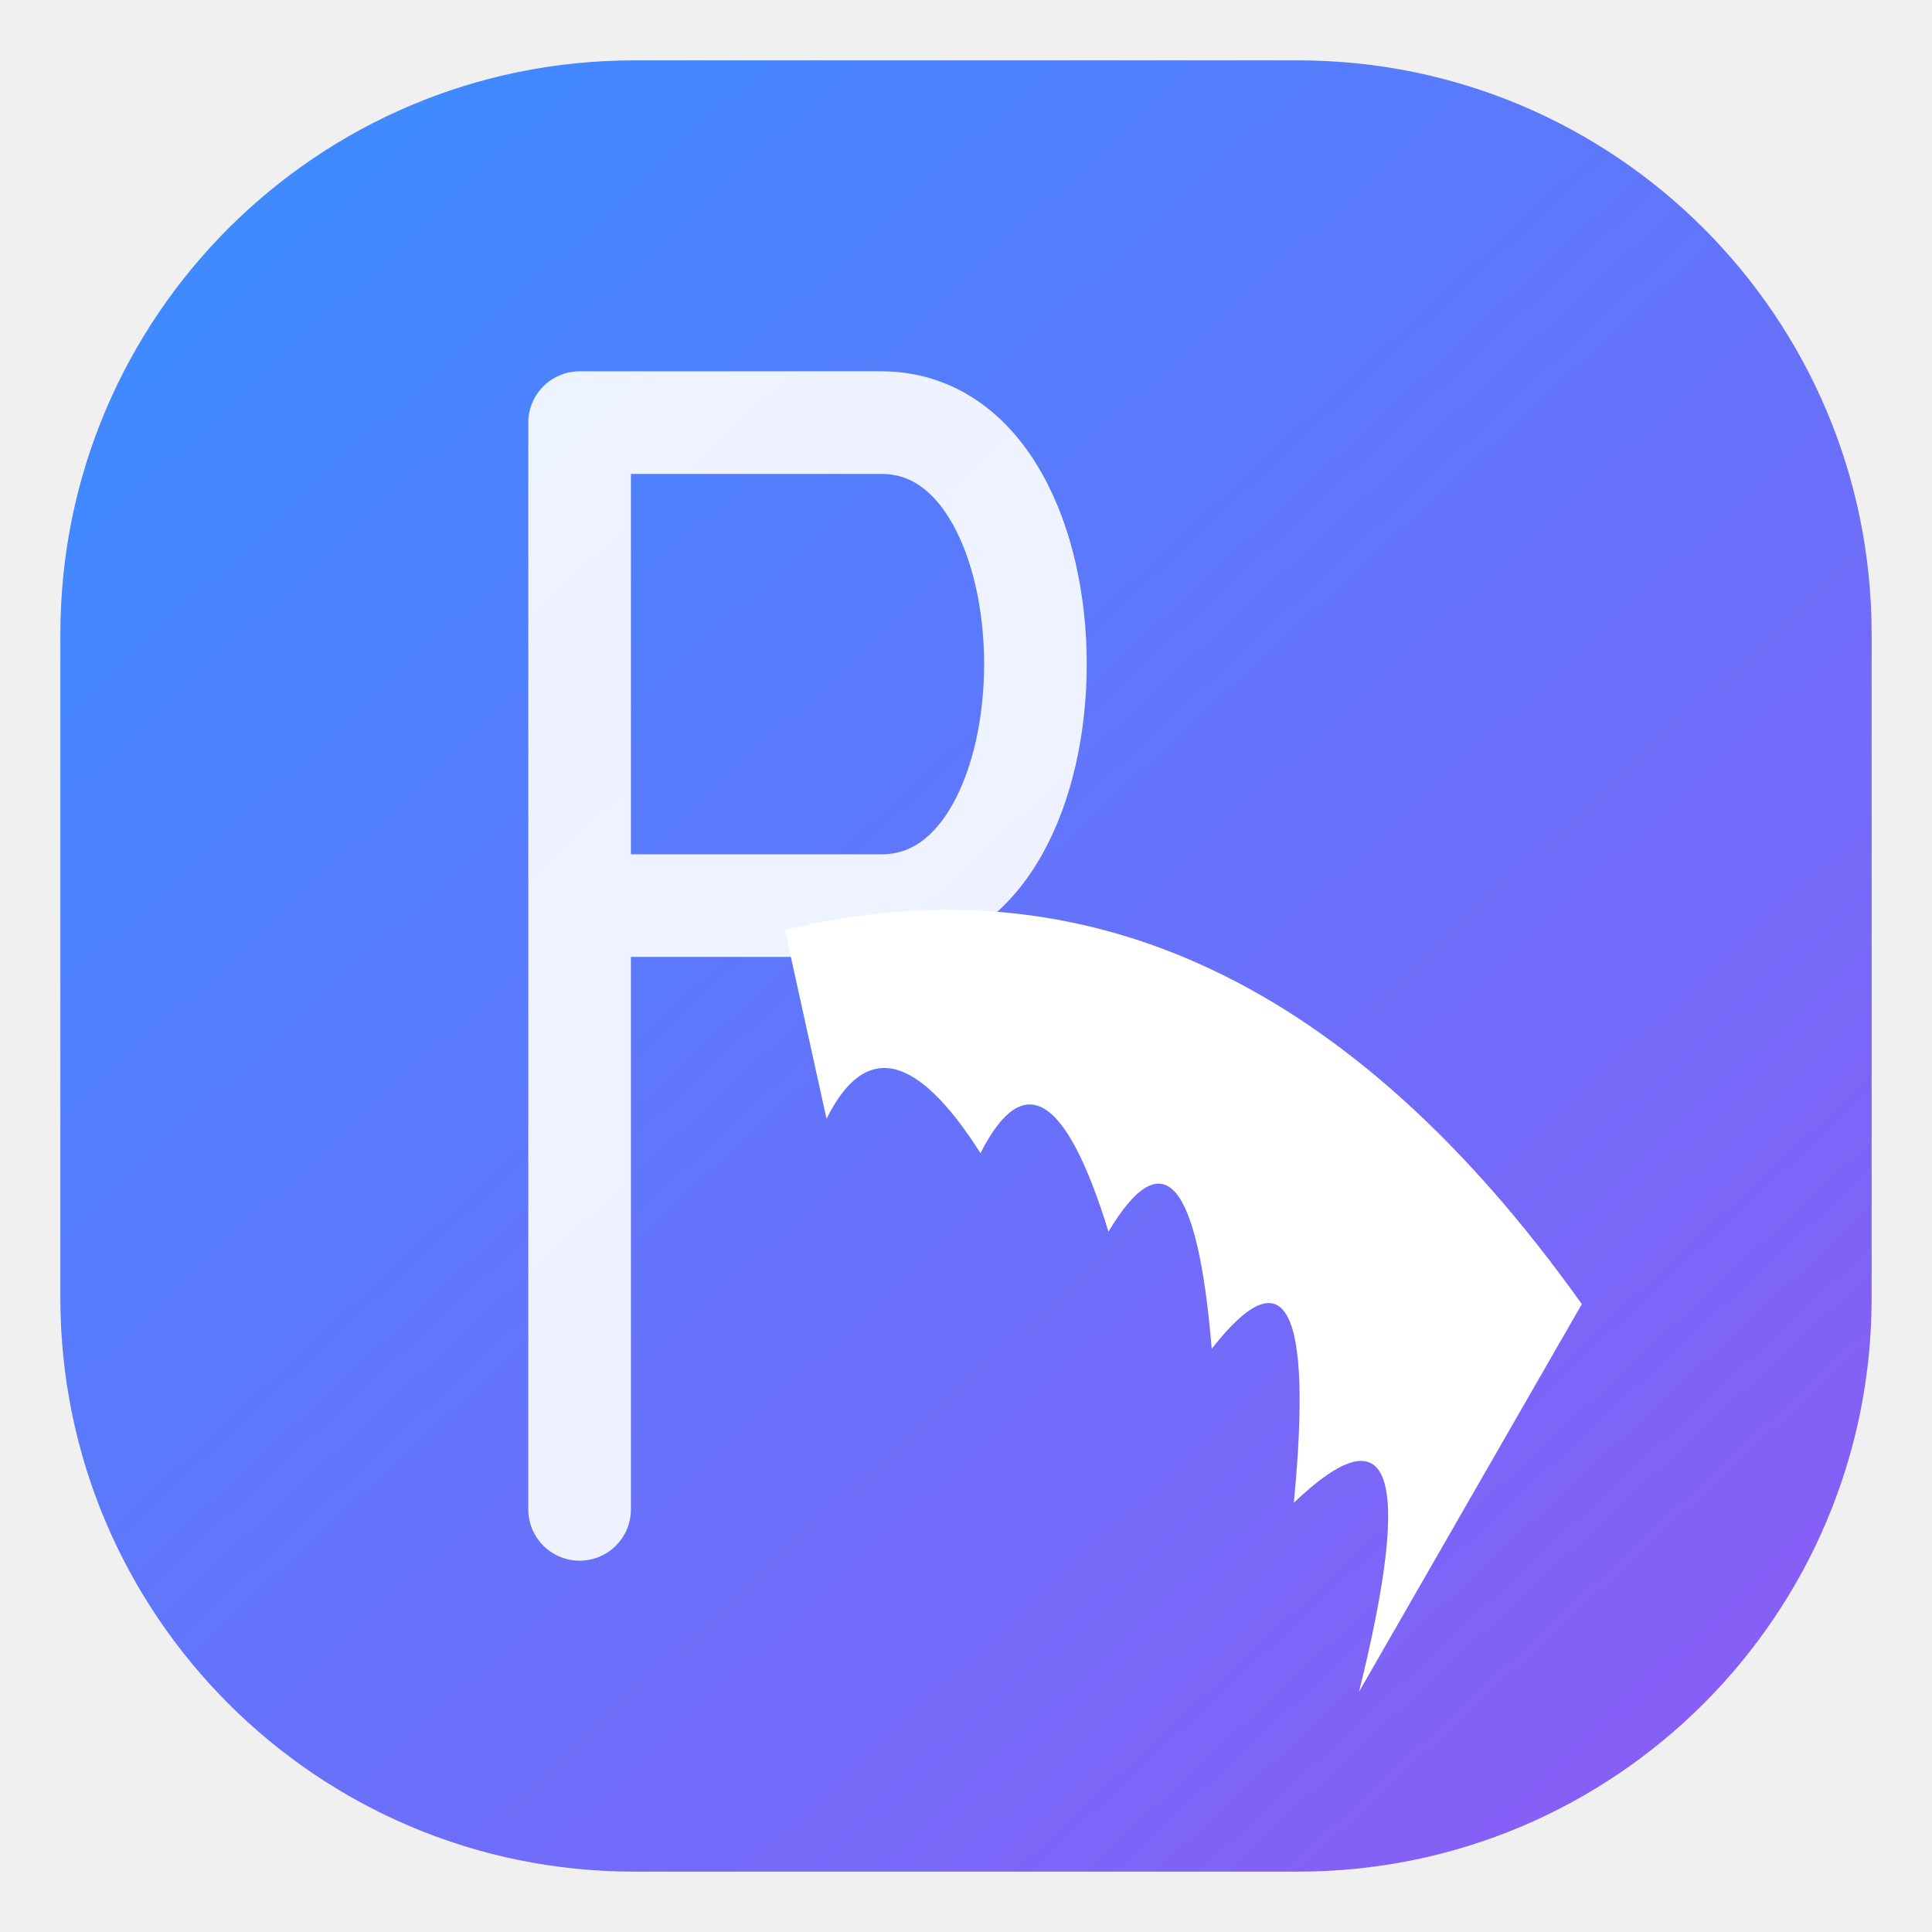
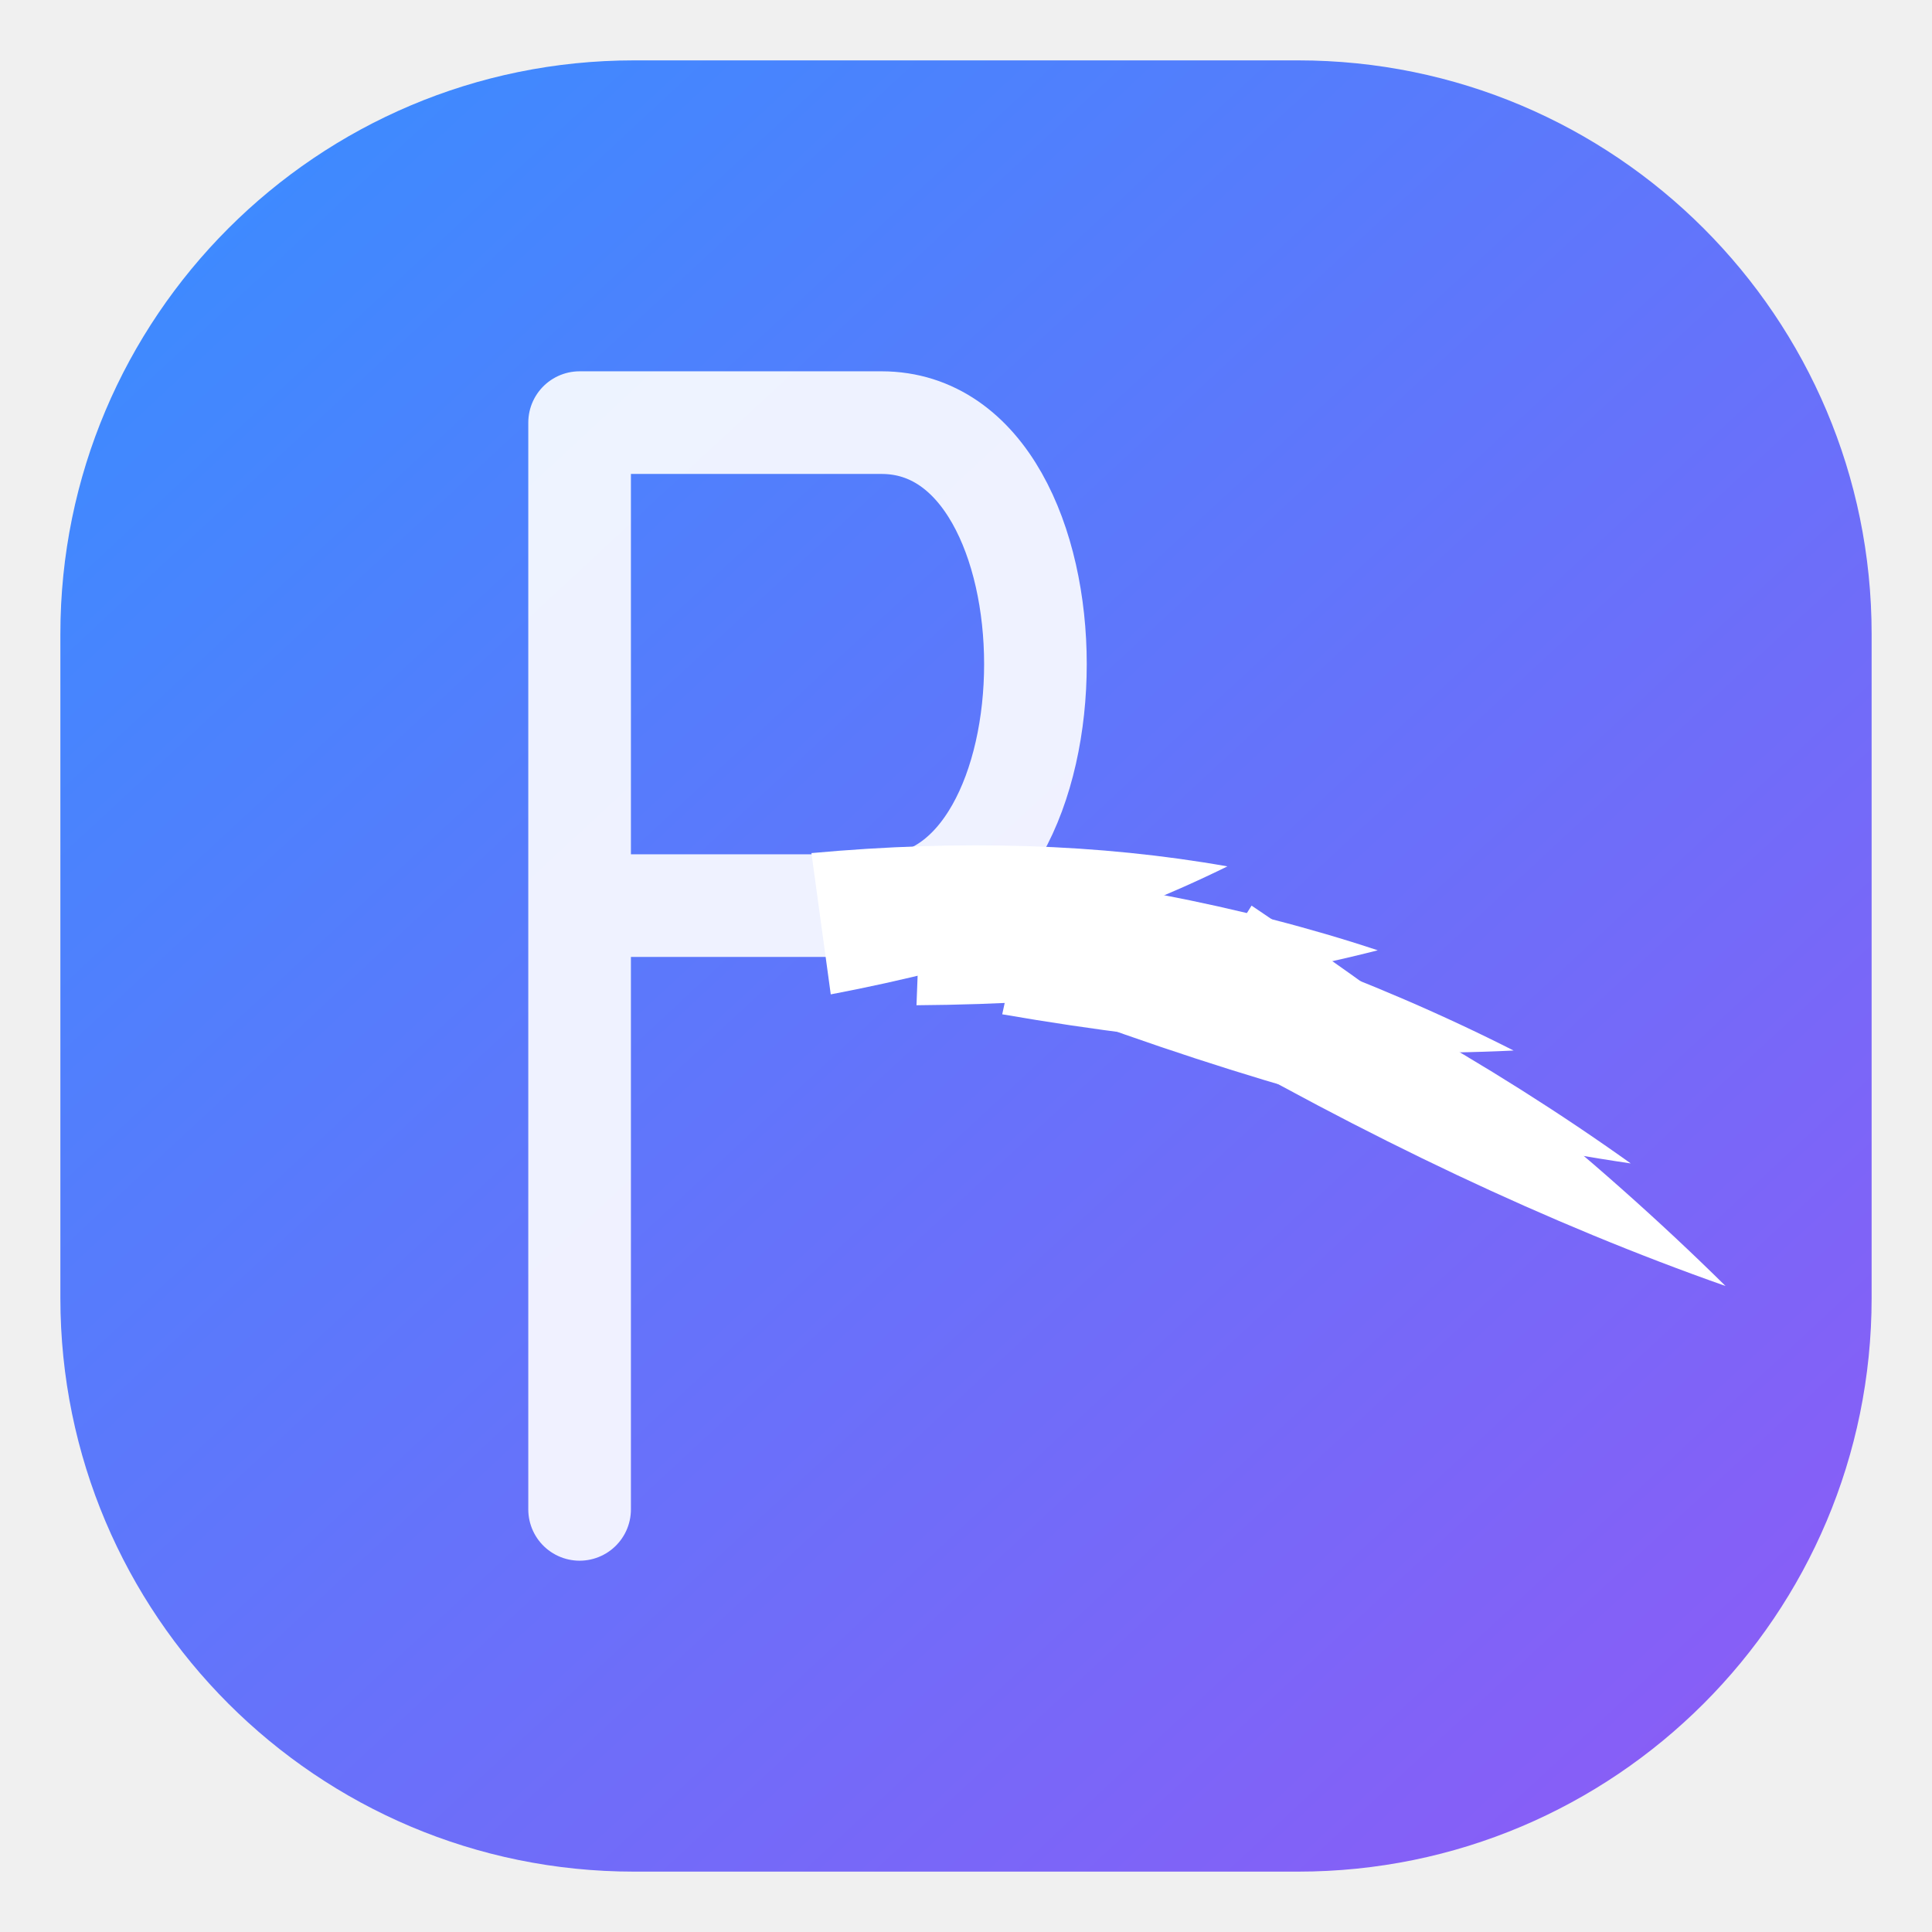
<svg xmlns="http://www.w3.org/2000/svg" viewBox="0 0 32 32" width="32" height="32">
  <defs>
    <linearGradient id="g" x1="3" y1="2" x2="29" y2="30" gradientUnits="userSpaceOnUse">
      <stop stop-color="#3b8cff" />
      <stop offset="1" stop-color="#8b5cf6" />
    </linearGradient>
  </defs>
  <rect x="1" y="1" width="30" height="30" rx="9.5" fill="url(#g)" />
  <path fill="none" stroke="#fff" stroke-width="1.7" stroke-linecap="round" stroke-linejoin="round" stroke-opacity="0.9" d="M9.6 7 V25 M9.6 7 H14.6 C18 7 18 15 14.6 15 H9.6" />
-   <path fill="#fff" d="M13 15.4 Q20.5 13.6 26.2 21.6 L22.51 28.02 Q23.86 22.57 21.43 24.89 Q21.9 20 20.07 22.34 Q19.72 18.13 18.36 20.4 Q17.31 16.99 16.24 19.1 Q14.65 16.6 13.69 18.53 Z" />
+   <g fill="#fff">
+     <path d="M13.76 16.47 Q17.44 15.77 20.33 14.35 Q17.16 13.79 13.44 14.13 Z" />
+     <path d="M15.18 16.65 Q19.37 16.62 22.82 15.74 Q19.44 14.62 15.27 14.3 Z" />
+     <path d="M16.6 16.8 Q21.16 17.59 25.07 17.4 Q21.58 15.63 17.1 14.5 Z" />
+     <path d="M18.03 16.92 Q22.79 18.65 27.01 19.27 Q23.54 16.79 18.92 14.73 Z" />
+     <path d="M19.47 17 Q24.23 19.77 28.58 21.3 Q25.3 18.06 20.73 15 Z" />
+   </g>
</svg>
